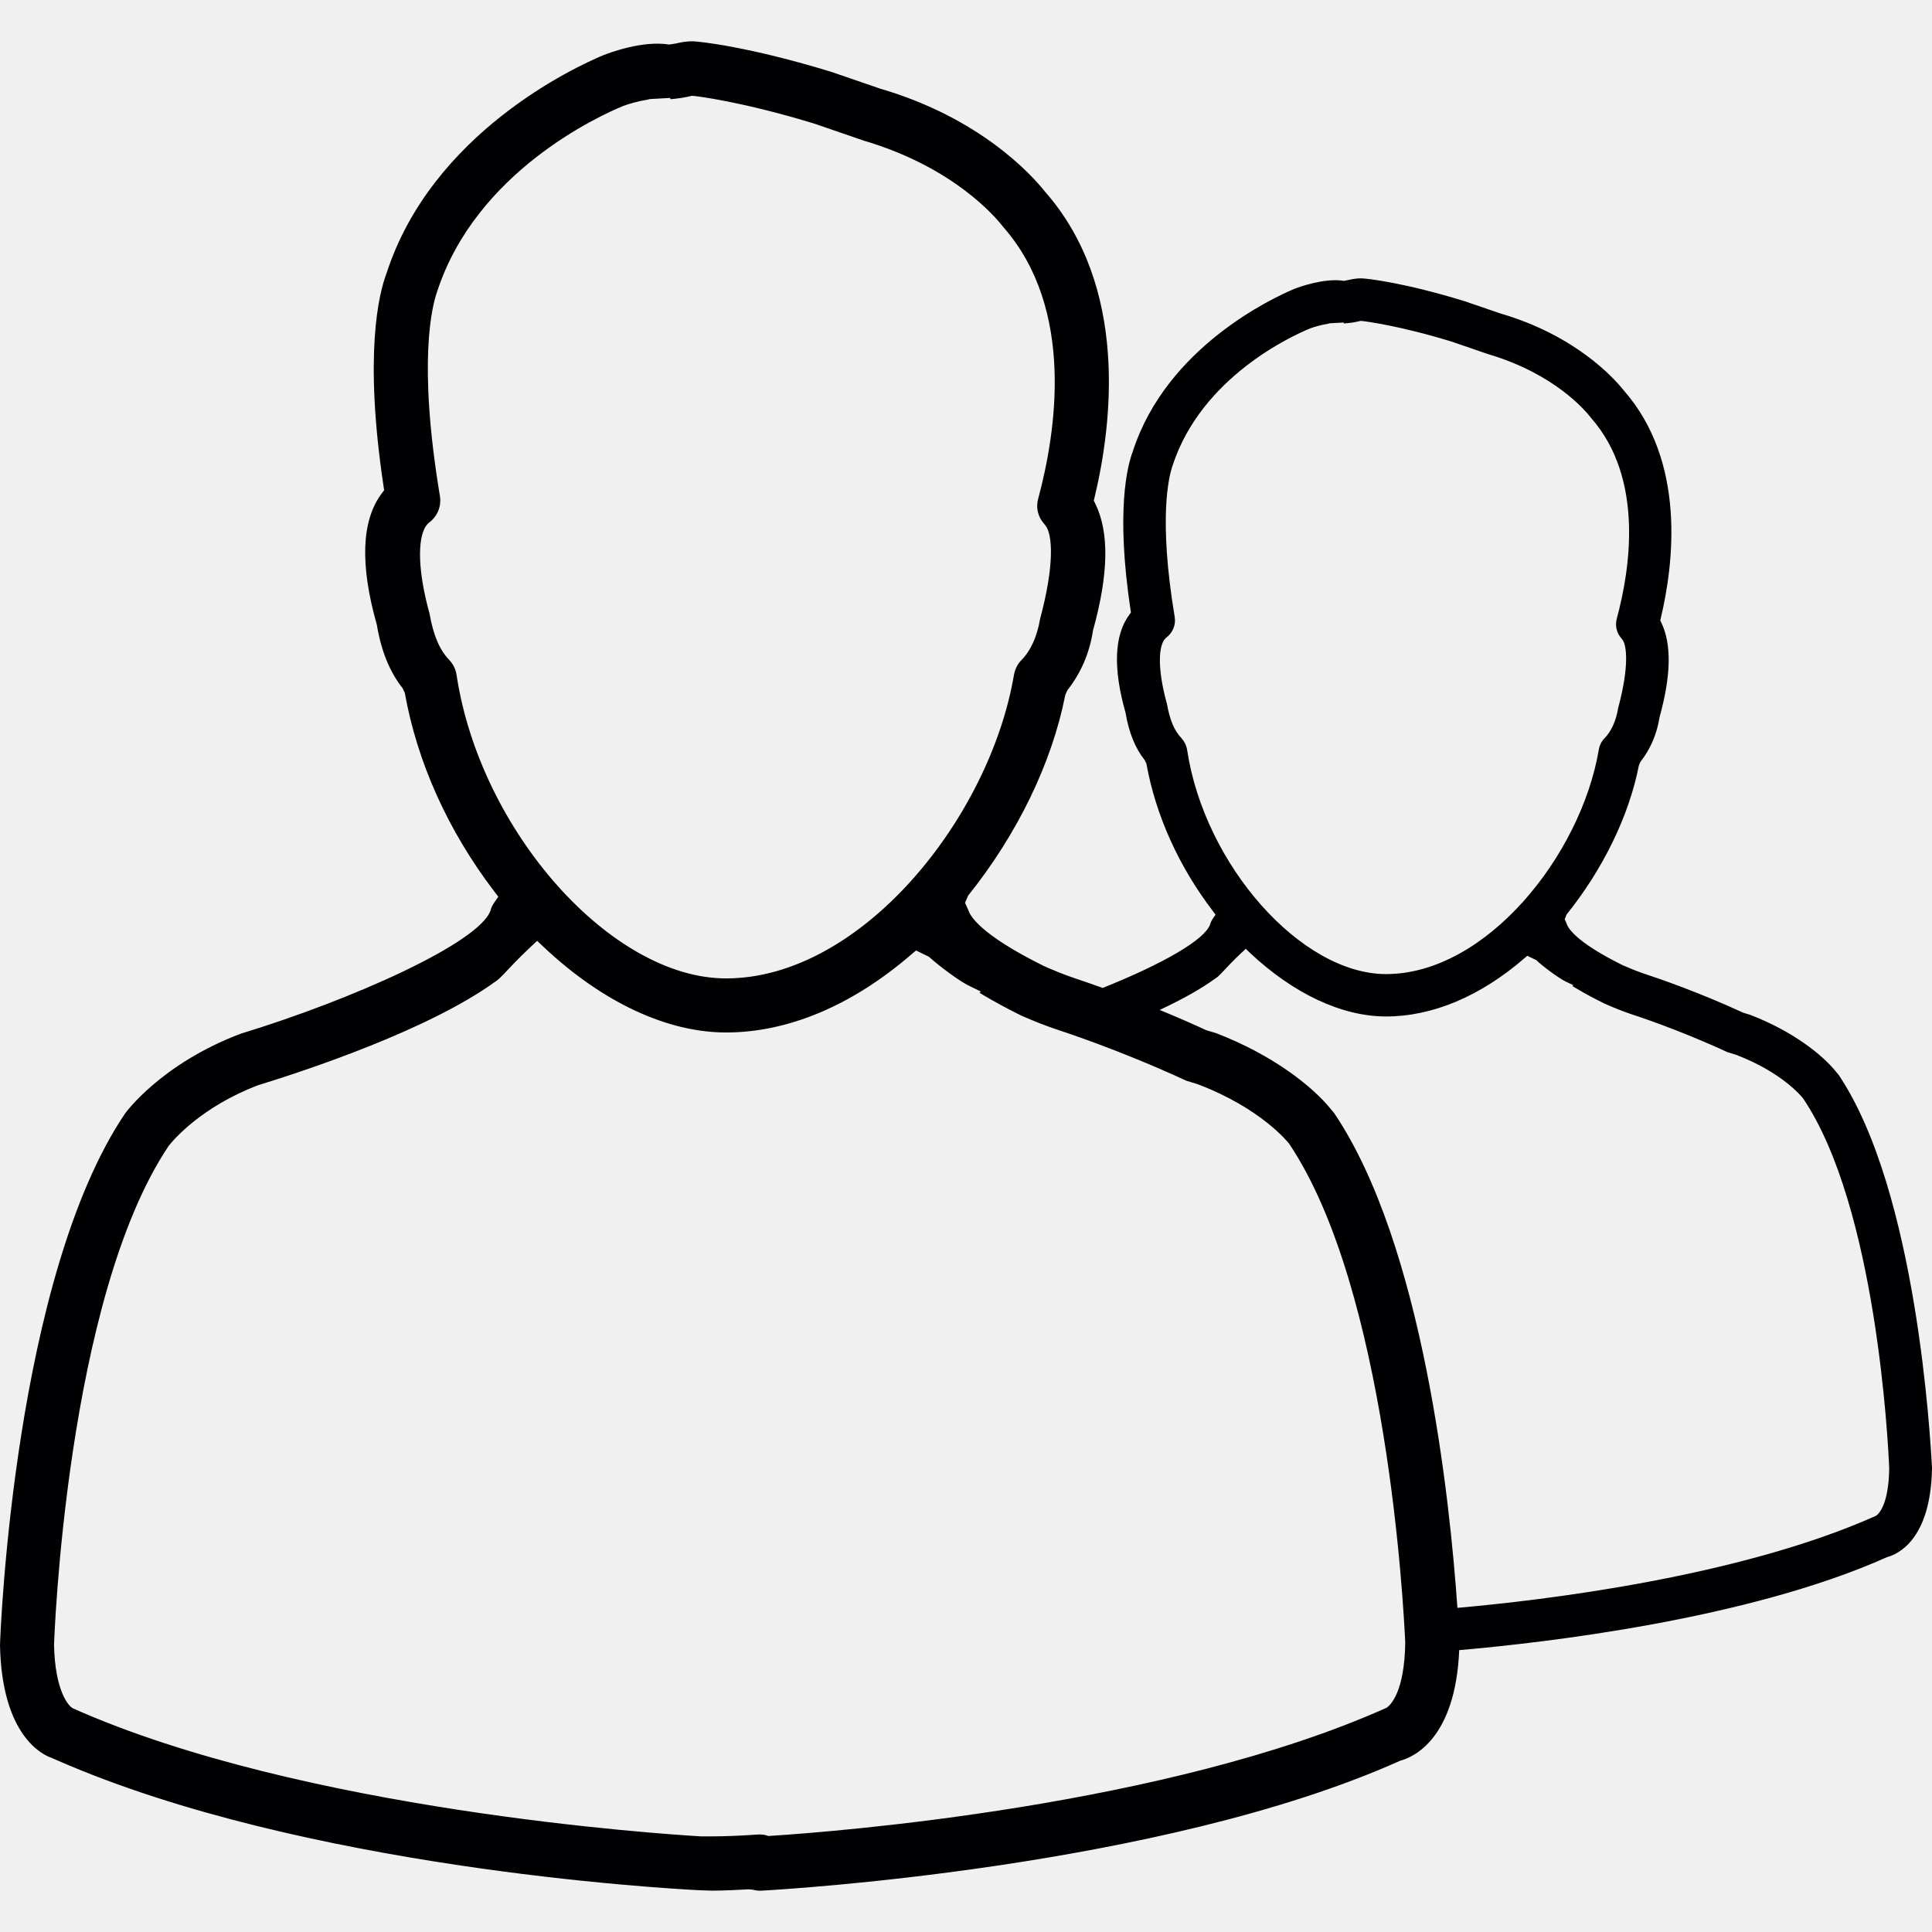
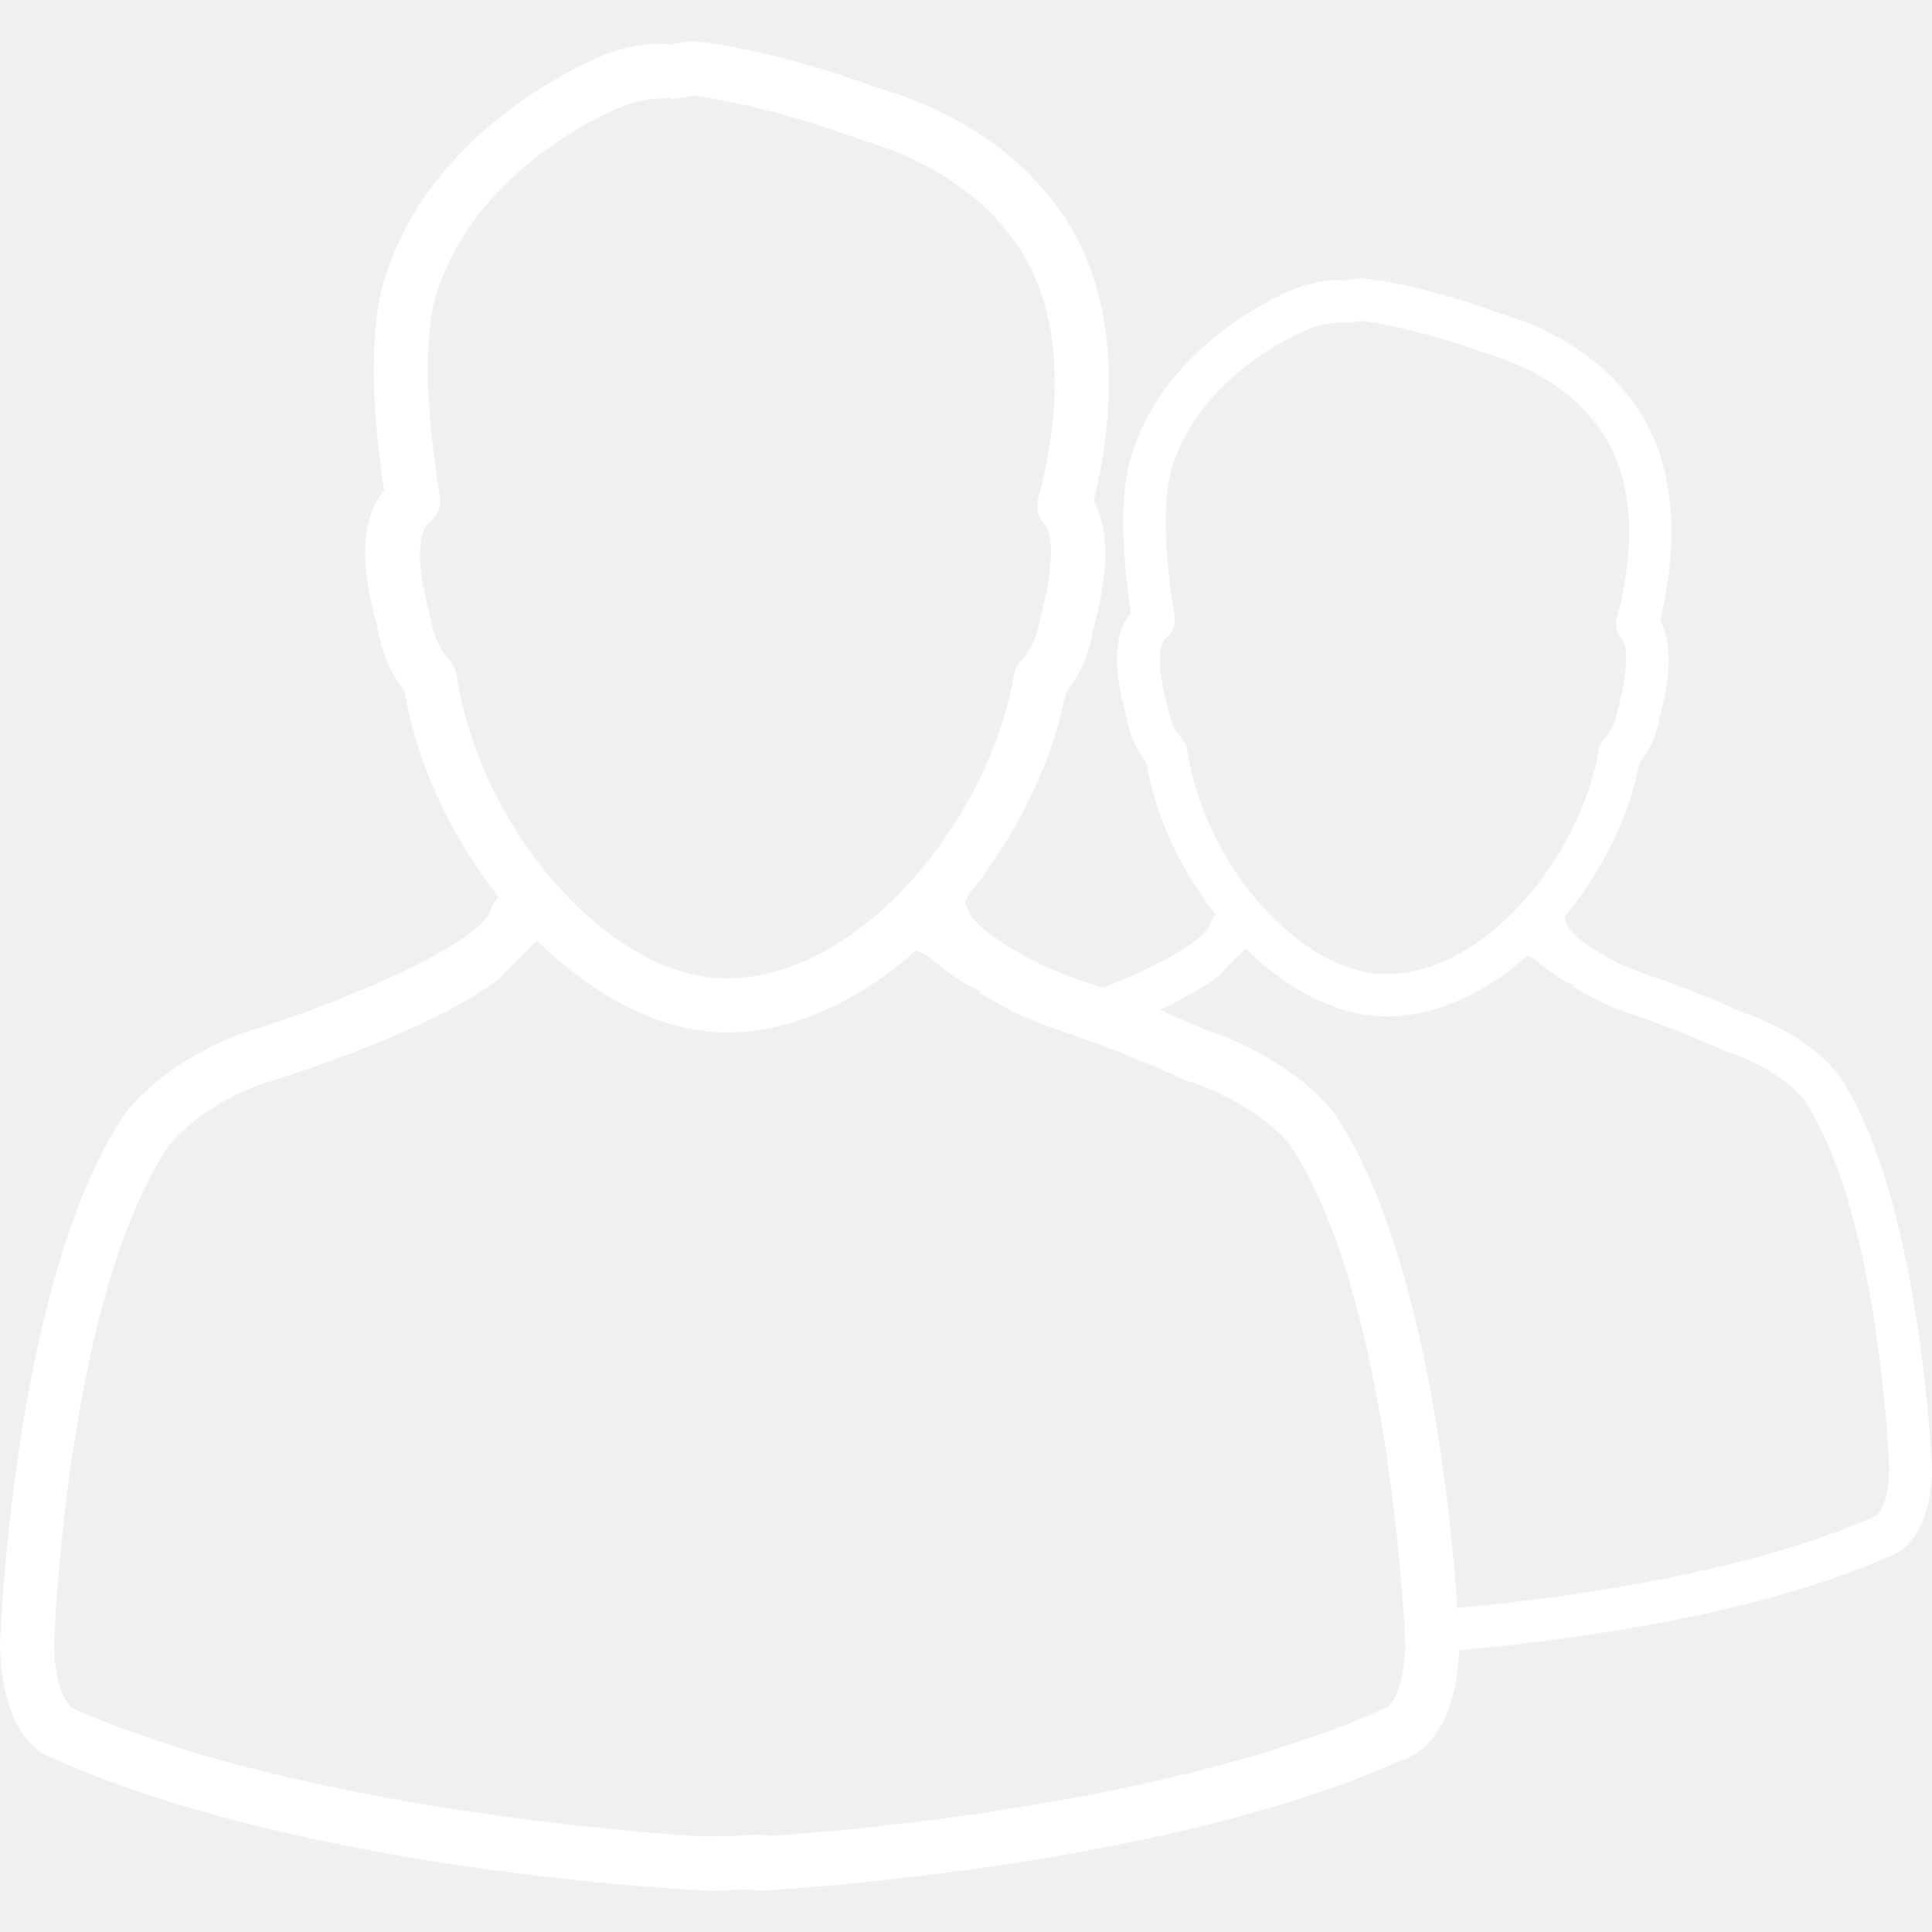
<svg xmlns="http://www.w3.org/2000/svg" version="1.1" id="Capa_1" x="0px" y="0px" viewBox="0 0 200.688 200.688" style="enable-background:new 0 0 200.688 200.688;" xml:space="preserve">
  <g>
-     <path style="fill:#010002;" d="M190.985,111.644l-0.293-0.347c-1.399-1.729-4.459-4.187-8.922-5.891l-0.684-0.208   c-4.649-2.144-8.861-3.582-10.096-3.987c-0.97-0.319-1.782-0.666-2.43-0.948c-5.128-2.53-5.708-4.008-5.791-4.237l-0.233-0.544   l0.197-0.49c3.811-4.746,6.488-10.275,7.508-15.486l0.15-0.354c1.052-1.342,1.725-2.91,1.993-4.638   c1.213-4.384,1.263-7.605,0.175-9.863l-0.097-0.2l0.05-0.222c1.353-5.665,2.656-16.277-3.847-23.681   c-1.038-1.303-5.025-5.705-12.759-7.97l-3.772-1.292c-6.181-1.904-10.089-2.362-10.74-2.373c-0.412,0-0.78,0.05-1.317,0.168   l-0.465,0.093c-0.272-0.043-0.555-0.068-0.873-0.068c-2.069,0-4.305,0.909-4.305,0.909c-2.18,0.916-13.252,6.023-16.763,16.874   c-0.583,1.542-1.772,6.231-0.233,16.488l0.039,0.254l-0.161,0.215c-1.578,2.126-1.711,5.572-0.397,10.203   c0.344,2.051,1.013,3.69,1.997,4.924l0.165,0.347c0.97,5.372,3.357,10.665,6.904,15.317l0.283,0.376l-0.265,0.376   c-0.154,0.229-0.261,0.465-0.301,0.637c-0.544,1.553-4.706,4.012-11.159,6.596c-1.442-0.523-2.444-0.852-2.799-0.97   c-1.306-0.437-2.398-0.905-3.282-1.292c-6.825-3.368-7.723-5.332-7.859-5.783l-0.358-0.798l0.315-0.741   c5.121-6.381,8.715-13.811,10.096-20.843l0.211-0.483c1.417-1.8,2.323-3.905,2.663-6.199c1.628-5.866,1.714-10.182,0.247-13.192   l-0.161-0.319l0.086-0.344c1.822-7.609,3.568-21.845-5.161-31.762c-1.385-1.736-6.703-7.641-17.096-10.683l-5.078-1.743   C77.89,4.865,72.629,4.296,71.946,4.289c-0.558,0-1.041,0.061-1.746,0.229l-0.68,0.111c-2.813-0.455-6.27,0.88-6.896,1.124   c-2.928,1.228-17.769,8.092-22.475,22.643c-0.784,2.061-2.373,8.346-0.308,22.114l0.061,0.415l-0.258,0.344   c-2.104,2.813-2.265,7.412-0.501,13.621c0.451,2.734,1.346,4.917,2.673,6.589l0.233,0.49c1.285,7.208,4.491,14.326,9.266,20.593   l0.447,0.583l-0.426,0.616c-0.208,0.304-0.347,0.616-0.379,0.812c-1.185,3.375-14.394,9.276-25.968,12.809   c-8.332,3.157-11.989,8.271-12.011,8.303C1.503,132.72,0.05,169.292,0,170.863c0.179,9.513,4.499,11.445,5.329,11.724l0.73,0.319   c25.385,11.077,62.462,13.235,66.61,13.446l1.296,0.039c1.238,0,2.494-0.068,3.672-0.132l0.104-0.004l0.383,0.029   c0.308,0.075,0.558,0.115,0.816,0.115h0.004l0.175-0.007c1.678-0.086,41.486-2.348,66.327-13.496   c1.356-0.358,5.737-2.24,6.131-11.488c8.858-0.766,30.048-3.207,44.439-9.659c1.066-0.279,4.556-1.761,4.674-9.273   C200.527,149.587,199.142,123.776,190.985,111.644z M55.104,98.377l0.691-0.644l0.687,0.644c6.077,5.726,12.809,8.872,18.936,8.872   c6.438,0,13.084-2.792,19.218-8.081l0.519-0.437L96.5,99.39c1.145,1.041,3.196,2.537,4.116,2.988l1.267,0.619l-0.136,0.129   l0.487,0.293c1.16,0.684,2.394,1.353,3.804,2.054c1.428,0.633,2.652,1.109,3.951,1.539c0.254,0.086,6.317,2.044,13.227,5.243   l1.235,0.383c6.567,2.502,9.344,6.027,9.445,6.148c10.193,15.131,11.907,48.157,12.075,51.85c-0.079,5.161-1.55,6.499-1.933,6.757   c-22.844,10.225-57.355,12.884-64.033,13.31l-0.186,0.011l-0.19-0.057c-0.225-0.068-0.455-0.1-0.741-0.1h-0.007l-0.236,0.011   c-1.825,0.125-3.335,0.186-4.746,0.186h-1.106c-4.159-0.251-41.372-2.688-65.189-13.285c-0.48-0.2-1.886-1.825-1.99-6.571   c0.004-0.354,1.228-36.003,11.925-51.893c0.523-0.659,3.432-4.048,9.244-6.267c5.107-1.571,17.751-5.762,24.665-10.769   c0.29-0.175,0.576-0.469,0.884-0.784C52.838,100.639,53.89,99.508,55.104,98.377z M126.273,107.299l-0.945-0.276   c-1.553-0.716-3.182-1.424-4.867-2.115c2.38-1.113,4.327-2.205,5.773-3.26c0.233-0.136,0.465-0.372,0.684-0.601   c0.523-0.562,1.228-1.317,2.051-2.086l0.44-0.404l0.422,0.412c4.549,4.273,9.573,6.617,14.144,6.617   c4.817,0,9.781-2.083,14.351-6.027l0.326-0.276l0.923,0.447c0.841,0.784,2.373,1.886,3.056,2.226l0.798,0.379l-0.097,0.097   l0.501,0.293c0.87,0.519,1.8,1.013,2.842,1.528c1.07,0.472,1.979,0.83,2.942,1.152c0.186,0.061,4.656,1.496,9.824,3.89l0.909,0.279   c4.706,1.8,6.753,4.27,6.95,4.527c7.605,11.273,8.833,35.71,8.944,38.433c-0.054,3.779-1.102,4.746-1.364,4.917   c-14.308,6.403-34.851,8.808-43.49,9.566c-0.777-11.216-3.547-37.632-12.787-51.371l-0.39-0.469   C136.34,112.868,132.239,109.583,126.273,107.299z M120.922,66.479l0.161-0.19c0.723-0.53,1.077-1.349,0.941-2.197   c-1.718-10.318-0.601-14.648-0.218-15.74c2.996-9.187,12.419-13.474,14.272-14.233c0.372-0.143,1.092-0.358,1.854-0.487   l0.229-0.054l1.421-0.075l0.011,0.097l0.429-0.039c0.319-0.025,0.626-0.075,0.841-0.122l0.48-0.107   c0.304,0.007,4.026,0.49,9.42,2.144l3.804,1.306c6.907,2.04,10.107,5.851,10.697,6.621c5.551,6.299,4.062,15.776,2.677,20.868   c-0.157,0.626-0.061,1.27,0.297,1.797l0.308,0.397c0.39,0.523,0.744,2.602-0.458,7.083c-0.225,1.36-0.73,2.452-1.453,3.178   c-0.293,0.308-0.49,0.709-0.562,1.167c-1.872,10.998-11.721,23.291-22.096,23.291c-8.811,0-18.857-11.316-20.664-23.291   c-0.075-0.455-0.268-0.855-0.587-1.217c-0.737-0.762-1.213-1.875-1.507-3.554C120.35,70.008,120.253,67.492,120.922,66.479z    M44.249,54.626l0.24-0.276c0.931-0.669,1.381-1.721,1.21-2.809c-2.33-13.986-0.809-19.805-0.286-21.266   C49.46,17.853,62.215,12.045,64.72,11.014c0.523-0.2,1.496-0.494,2.527-0.662l0.276-0.064l2.101-0.115l0.007,0.132l0.451-0.043   c0.419-0.039,0.83-0.104,1.31-0.2l0.48-0.111c0.39,0.004,5.315,0.623,12.741,2.899l5.107,1.757   c9.334,2.759,13.682,7.924,14.48,8.958c7.508,8.521,5.504,21.344,3.643,28.234c-0.218,0.795-0.086,1.621,0.369,2.294l0.415,0.533   c0.684,0.916,0.941,3.983-0.587,9.663c-0.308,1.854-0.998,3.357-2.008,4.355c-0.369,0.394-0.608,0.909-0.712,1.492   c-2.541,14.87-15.869,31.497-29.905,31.497c-11.928,0-25.528-15.303-27.983-31.487c-0.082-0.583-0.322-1.109-0.744-1.568   c-1.024-1.056-1.671-2.577-2.069-4.839C43.437,59.479,43.315,56.054,44.249,54.626z" />
+     <path style="fill:#ffffff;" d="M190.985,111.644l-0.293-0.347c-1.399-1.729-4.459-4.187-8.922-5.891l-0.684-0.208   c-4.649-2.144-8.861-3.582-10.096-3.987c-0.97-0.319-1.782-0.666-2.43-0.948c-5.128-2.53-5.708-4.008-5.791-4.237l-0.233-0.544   l0.197-0.49c3.811-4.746,6.488-10.275,7.508-15.486l0.15-0.354c1.052-1.342,1.725-2.91,1.993-4.638   c1.213-4.384,1.263-7.605,0.175-9.863l-0.097-0.2l0.05-0.222c1.353-5.665,2.656-16.277-3.847-23.681   c-1.038-1.303-5.025-5.705-12.759-7.97l-3.772-1.292c-6.181-1.904-10.089-2.362-10.74-2.373c-0.412,0-0.78,0.05-1.317,0.168   l-0.465,0.093c-0.272-0.043-0.555-0.068-0.873-0.068c-2.069,0-4.305,0.909-4.305,0.909c-2.18,0.916-13.252,6.023-16.763,16.874   c-0.583,1.542-1.772,6.231-0.233,16.488l0.039,0.254l-0.161,0.215c-1.578,2.126-1.711,5.572-0.397,10.203   c0.344,2.051,1.013,3.69,1.997,4.924l0.165,0.347c0.97,5.372,3.357,10.665,6.904,15.317l0.283,0.376l-0.265,0.376   c-0.154,0.229-0.261,0.465-0.301,0.637c-0.544,1.553-4.706,4.012-11.159,6.596c-1.442-0.523-2.444-0.852-2.799-0.97   c-1.306-0.437-2.398-0.905-3.282-1.292c-6.825-3.368-7.723-5.332-7.859-5.783l-0.358-0.798l0.315-0.741   c5.121-6.381,8.715-13.811,10.096-20.843l0.211-0.483c1.417-1.8,2.323-3.905,2.663-6.199c1.628-5.866,1.714-10.182,0.247-13.192   l-0.161-0.319l0.086-0.344c1.822-7.609,3.568-21.845-5.161-31.762c-1.385-1.736-6.703-7.641-17.096-10.683l-5.078-1.743   C77.89,4.865,72.629,4.296,71.946,4.289c-0.558,0-1.041,0.061-1.746,0.229l-0.68,0.111c-2.813-0.455-6.27,0.88-6.896,1.124   c-2.928,1.228-17.769,8.092-22.475,22.643c-0.784,2.061-2.373,8.346-0.308,22.114l0.061,0.415l-0.258,0.344   c-2.104,2.813-2.265,7.412-0.501,13.621c0.451,2.734,1.346,4.917,2.673,6.589l0.233,0.49c1.285,7.208,4.491,14.326,9.266,20.593   l0.447,0.583l-0.426,0.616c-0.208,0.304-0.347,0.616-0.379,0.812c-1.185,3.375-14.394,9.276-25.968,12.809   c-8.332,3.157-11.989,8.271-12.011,8.303C1.503,132.72,0.05,169.292,0,170.863c0.179,9.513,4.499,11.445,5.329,11.724l0.73,0.319   c25.385,11.077,62.462,13.235,66.61,13.446l1.296,0.039c1.238,0,2.494-0.068,3.672-0.132l0.104-0.004l0.383,0.029   c0.308,0.075,0.558,0.115,0.816,0.115h0.004l0.175-0.007c1.678-0.086,41.486-2.348,66.327-13.496   c1.356-0.358,5.737-2.24,6.131-11.488c8.858-0.766,30.048-3.207,44.439-9.659c1.066-0.279,4.556-1.761,4.674-9.273   C200.527,149.587,199.142,123.776,190.985,111.644z M55.104,98.377l0.691-0.644l0.687,0.644c6.077,5.726,12.809,8.872,18.936,8.872   c6.438,0,13.084-2.792,19.218-8.081l0.519-0.437L96.5,99.39c1.145,1.041,3.196,2.537,4.116,2.988l1.267,0.619l-0.136,0.129   l0.487,0.293c1.16,0.684,2.394,1.353,3.804,2.054c1.428,0.633,2.652,1.109,3.951,1.539c0.254,0.086,6.317,2.044,13.227,5.243   l1.235,0.383c6.567,2.502,9.344,6.027,9.445,6.148c10.193,15.131,11.907,48.157,12.075,51.85c-0.079,5.161-1.55,6.499-1.933,6.757   c-22.844,10.225-57.355,12.884-64.033,13.31l-0.186,0.011l-0.19-0.057c-0.225-0.068-0.455-0.1-0.741-0.1h-0.007l-0.236,0.011   c-1.825,0.125-3.335,0.186-4.746,0.186h-1.106c-4.159-0.251-41.372-2.688-65.189-13.285c-0.48-0.2-1.886-1.825-1.99-6.571   c0.004-0.354,1.228-36.003,11.925-51.893c0.523-0.659,3.432-4.048,9.244-6.267c5.107-1.571,17.751-5.762,24.665-10.769   c0.29-0.175,0.576-0.469,0.884-0.784C52.838,100.639,53.89,99.508,55.104,98.377z M126.273,107.299l-0.945-0.276   c-1.553-0.716-3.182-1.424-4.867-2.115c2.38-1.113,4.327-2.205,5.773-3.26c0.233-0.136,0.465-0.372,0.684-0.601   c0.523-0.562,1.228-1.317,2.051-2.086l0.44-0.404l0.422,0.412c4.549,4.273,9.573,6.617,14.144,6.617   c4.817,0,9.781-2.083,14.351-6.027l0.326-0.276l0.923,0.447c0.841,0.784,2.373,1.886,3.056,2.226l0.798,0.379l-0.097,0.097   l0.501,0.293c0.87,0.519,1.8,1.013,2.842,1.528c1.07,0.472,1.979,0.83,2.942,1.152c0.186,0.061,4.656,1.496,9.824,3.89l0.909,0.279   c4.706,1.8,6.753,4.27,6.95,4.527c7.605,11.273,8.833,35.71,8.944,38.433c-0.054,3.779-1.102,4.746-1.364,4.917   c-14.308,6.403-34.851,8.808-43.49,9.566c-0.777-11.216-3.547-37.632-12.787-51.371l-0.39-0.469   C136.34,112.868,132.239,109.583,126.273,107.299z M120.922,66.479l0.161-0.19c0.723-0.53,1.077-1.349,0.941-2.197   c-1.718-10.318-0.601-14.648-0.218-15.74c2.996-9.187,12.419-13.474,14.272-14.233c0.372-0.143,1.092-0.358,1.854-0.487   l0.229-0.054l1.421-0.075l0.011,0.097l0.429-0.039c0.319-0.025,0.626-0.075,0.841-0.122l0.48-0.107   c0.304,0.007,4.026,0.49,9.42,2.144l3.804,1.306c6.907,2.04,10.107,5.851,10.697,6.621c5.551,6.299,4.062,15.776,2.677,20.868   c-0.157,0.626-0.061,1.27,0.297,1.797l0.308,0.397c0.39,0.523,0.744,2.602-0.458,7.083c-0.225,1.36-0.73,2.452-1.453,3.178   c-0.293,0.308-0.49,0.709-0.562,1.167c-1.872,10.998-11.721,23.291-22.096,23.291c-8.811,0-18.857-11.316-20.664-23.291   c-0.075-0.455-0.268-0.855-0.587-1.217c-0.737-0.762-1.213-1.875-1.507-3.554C120.35,70.008,120.253,67.492,120.922,66.479z    M44.249,54.626l0.24-0.276c0.931-0.669,1.381-1.721,1.21-2.809c-2.33-13.986-0.809-19.805-0.286-21.266   C49.46,17.853,62.215,12.045,64.72,11.014c0.523-0.2,1.496-0.494,2.527-0.662l0.276-0.064l2.101-0.115l0.007,0.132l0.451-0.043   c0.419-0.039,0.83-0.104,1.31-0.2l0.48-0.111c0.39,0.004,5.315,0.623,12.741,2.899l5.107,1.757   c9.334,2.759,13.682,7.924,14.48,8.958c7.508,8.521,5.504,21.344,3.643,28.234c-0.218,0.795-0.086,1.621,0.369,2.294l0.415,0.533   c0.684,0.916,0.941,3.983-0.587,9.663c-0.308,1.854-0.998,3.357-2.008,4.355c-0.369,0.394-0.608,0.909-0.712,1.492   c-2.541,14.87-15.869,31.497-29.905,31.497c-11.928,0-25.528-15.303-27.983-31.487c-0.082-0.583-0.322-1.109-0.744-1.568   c-1.024-1.056-1.671-2.577-2.069-4.839C43.437,59.479,43.315,56.054,44.249,54.626z" />
  </g>
-   <g>
- </g>
-   <g>
- </g>
-   <g>
- </g>
-   <g>
- </g>
-   <g>
- </g>
-   <g>
- </g>
-   <g>
- </g>
-   <g>
- </g>
-   <g>
- </g>
-   <g>
- </g>
-   <g>
- </g>
-   <g>
- </g>
-   <g>
- </g>
-   <g>
- </g>
-   <g>
- </g>
</svg>
